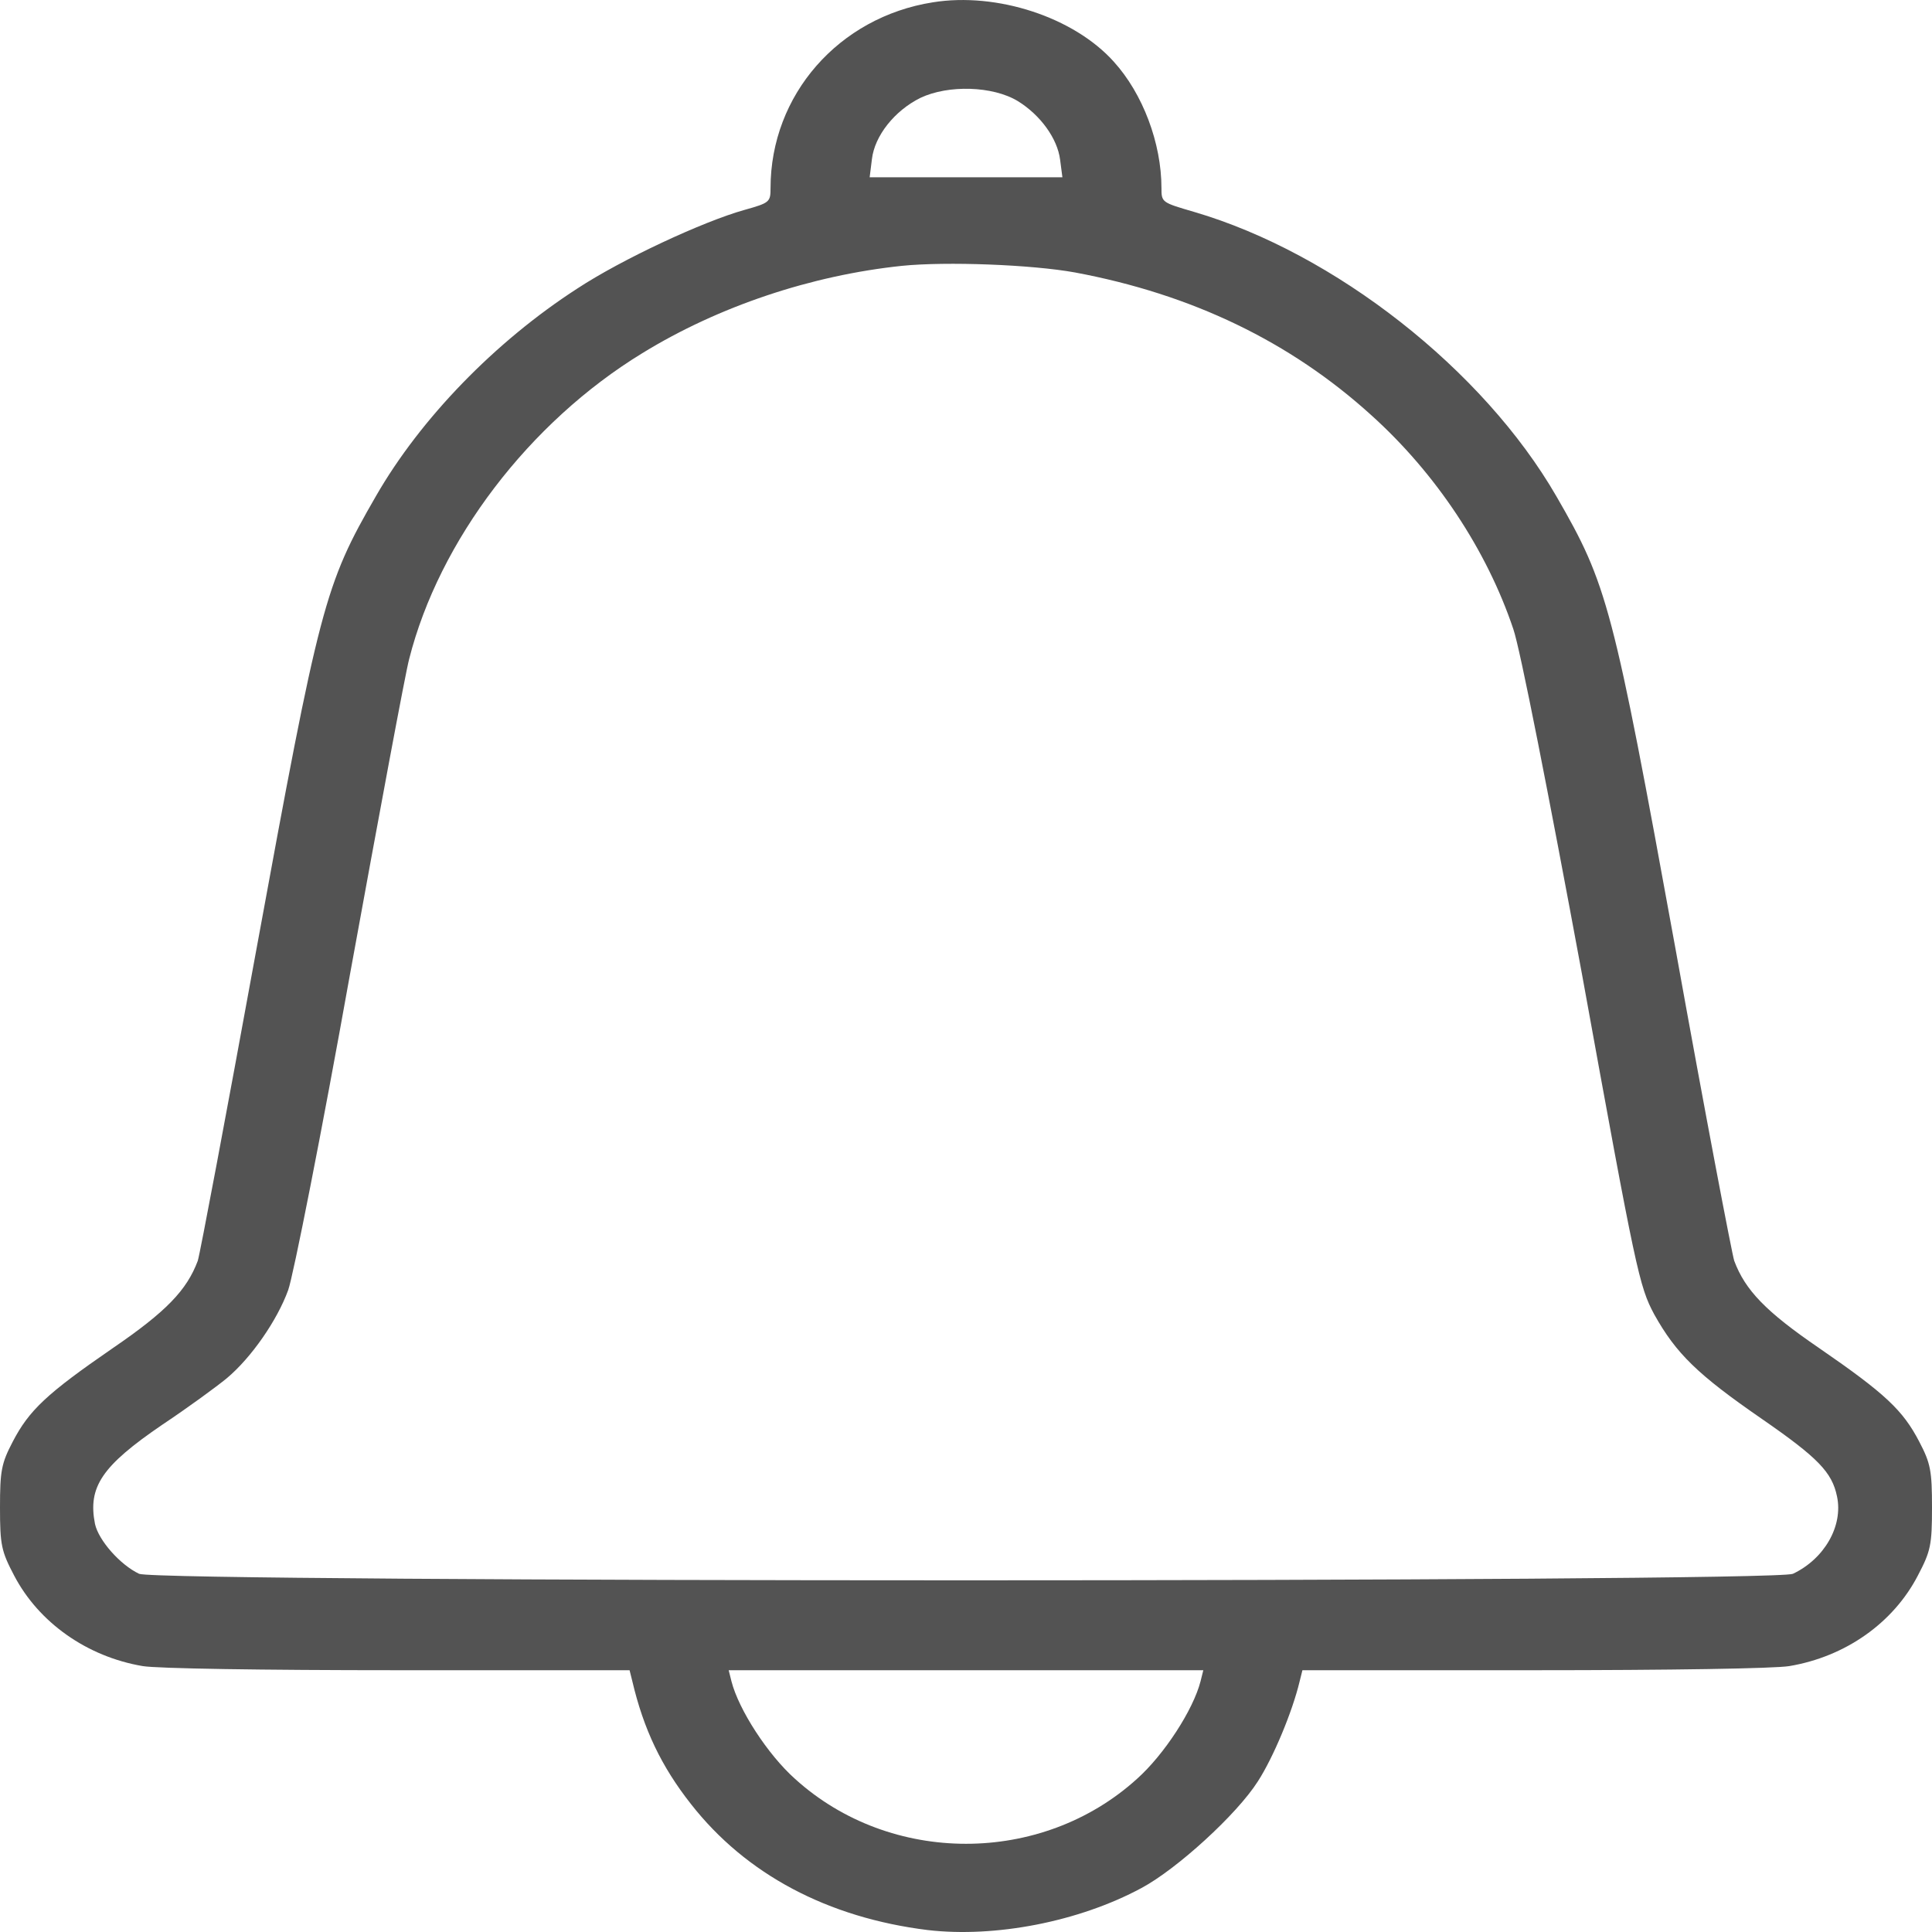
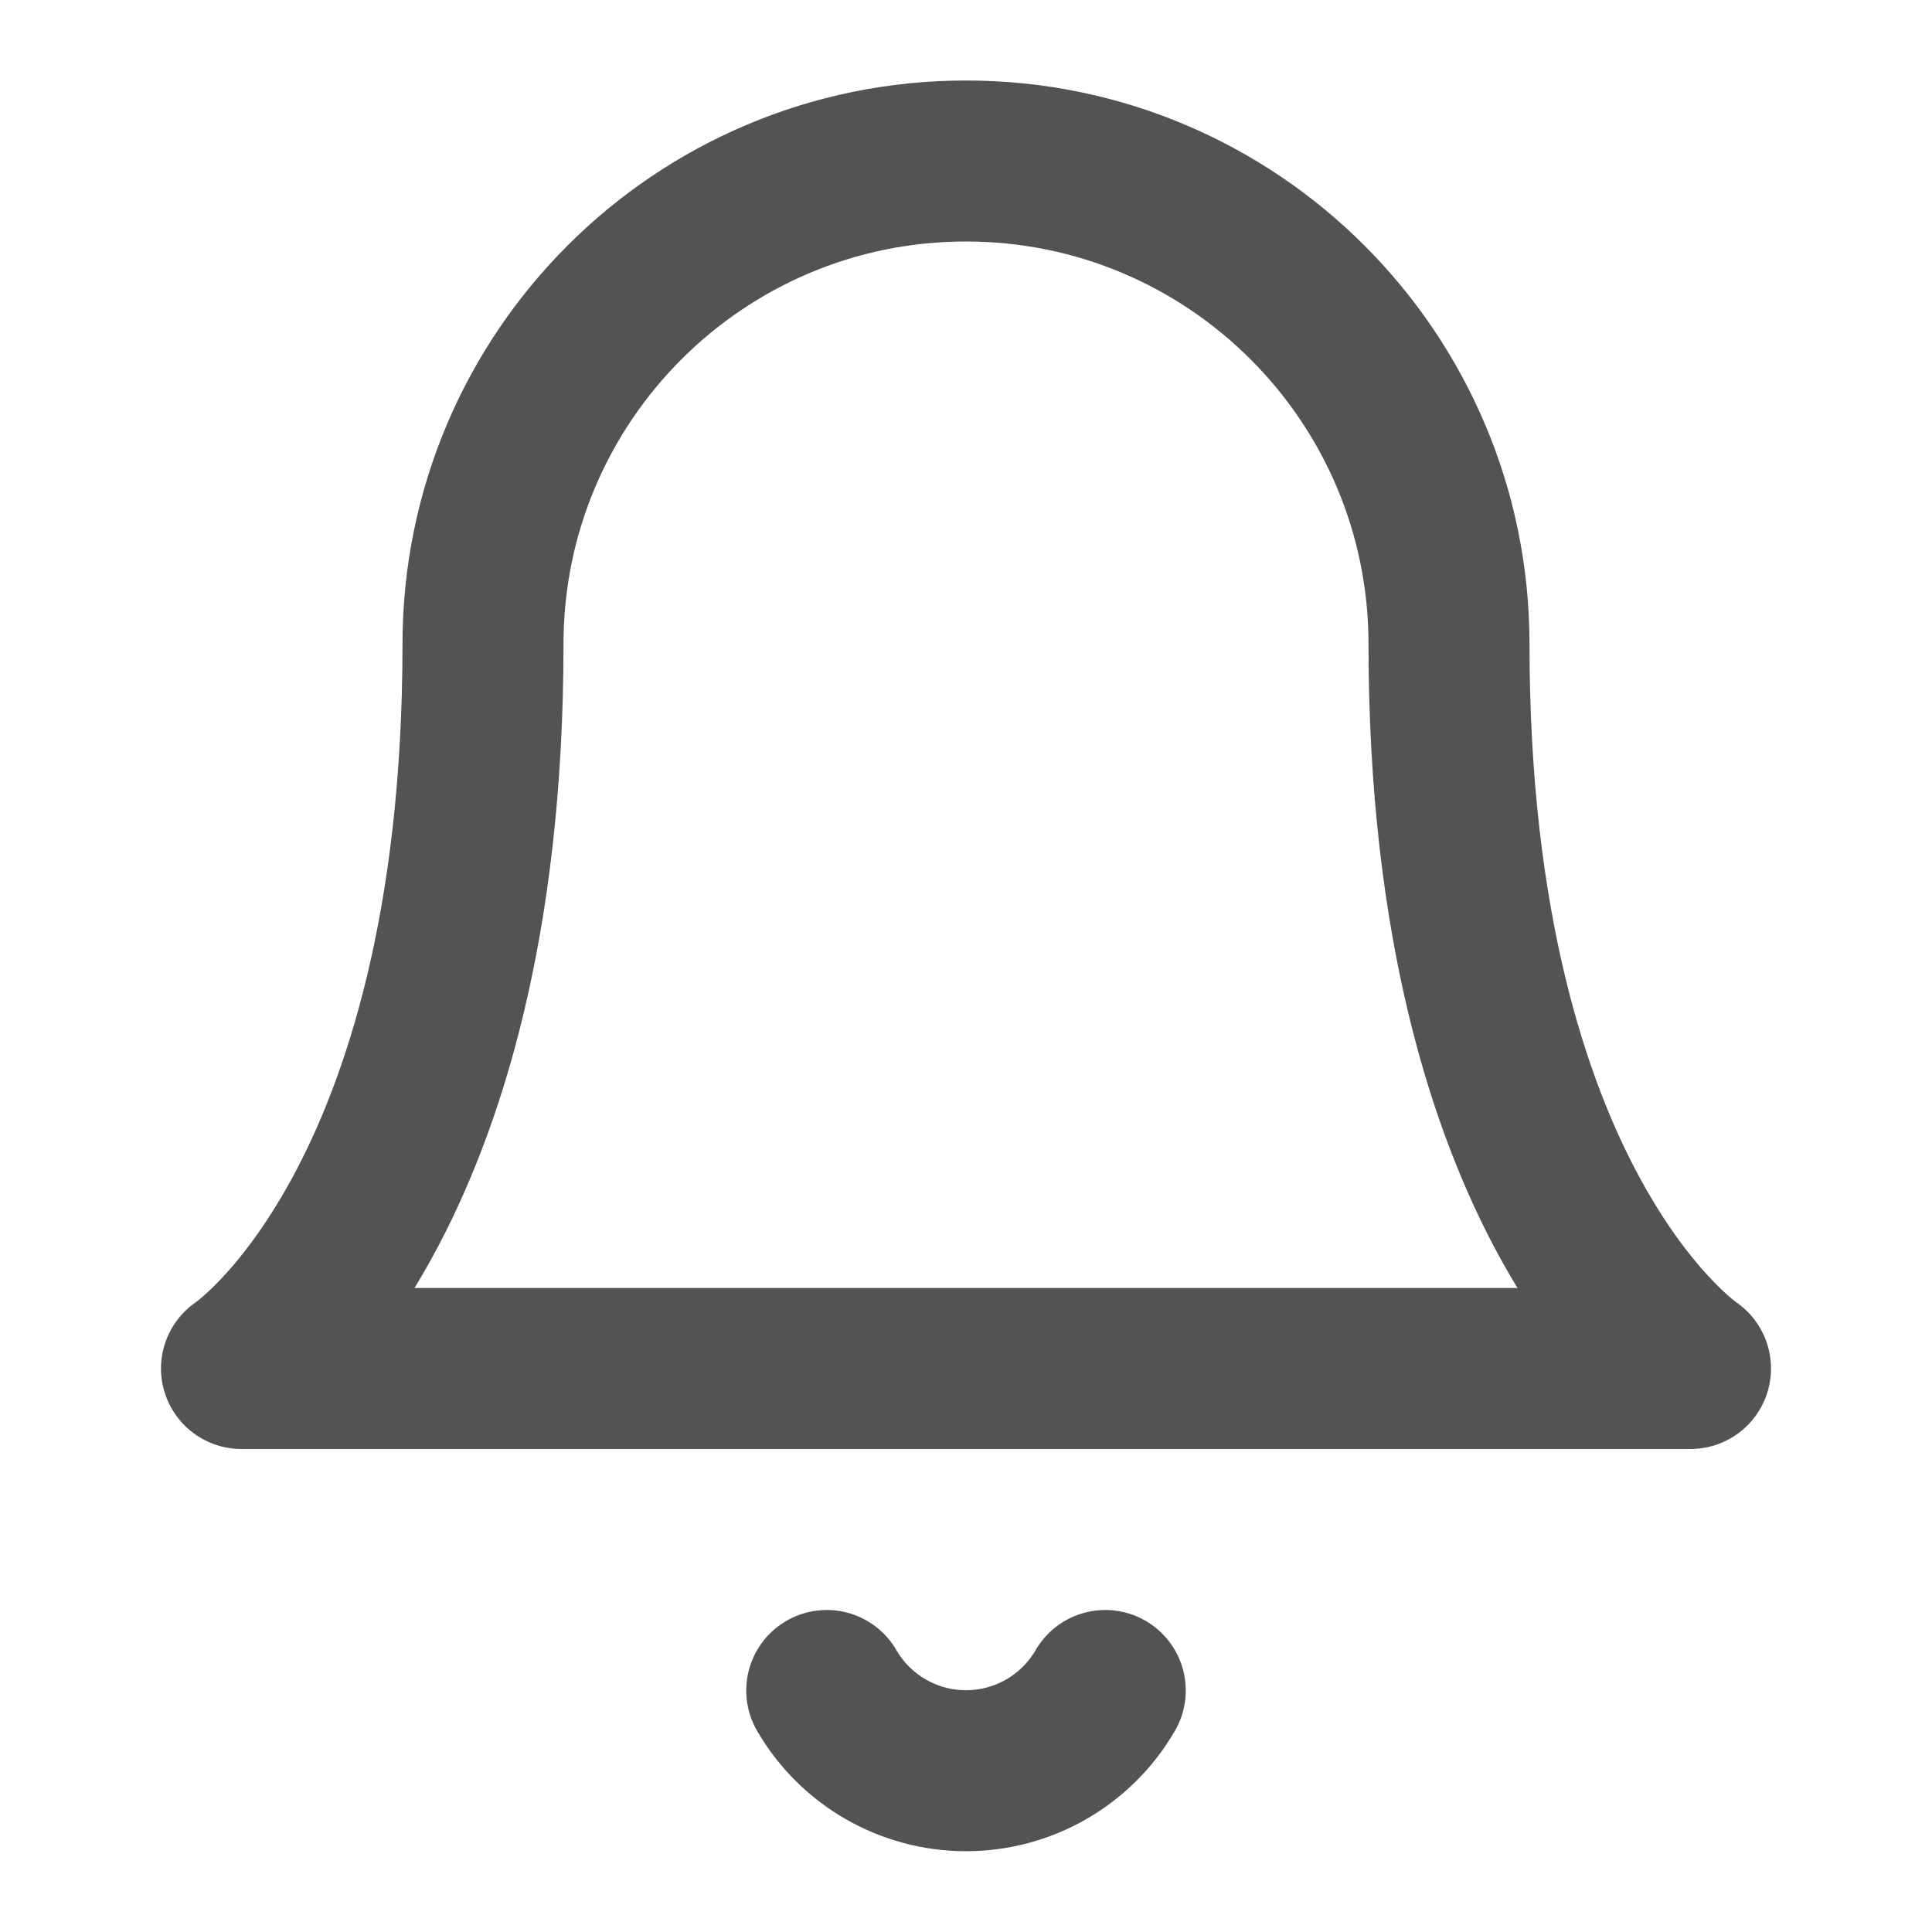
- <svg xmlns="http://www.w3.org/2000/svg" width="30" height="30" viewBox="0 0 30 30" fill="none">
-   <path d="M14.485 0.036C13.024 0.266 11.965 1.474 11.965 2.92C11.965 3.137 11.951 3.15 11.562 3.259C10.92 3.438 9.656 4.026 8.965 4.48C7.687 5.305 6.529 6.501 5.838 7.703C5.04 9.084 4.962 9.391 3.981 14.744C3.515 17.295 3.106 19.47 3.071 19.578C2.901 20.032 2.584 20.365 1.751 20.934C0.72 21.644 0.452 21.899 0.198 22.386C0.021 22.724 0 22.84 0 23.409C0 23.991 0.021 24.087 0.219 24.464C0.6 25.193 1.348 25.724 2.216 25.871C2.442 25.909 4.059 25.935 6.184 25.935H9.776L9.819 26.107C9.995 26.855 10.271 27.431 10.729 28.013C11.584 29.106 12.854 29.778 14.407 29.97C15.452 30.091 16.751 29.842 17.725 29.317C18.275 29.023 19.207 28.173 19.532 27.661C19.772 27.29 20.068 26.581 20.181 26.107L20.224 25.935H23.817C25.941 25.935 27.558 25.909 27.784 25.871C28.659 25.724 29.4 25.199 29.781 24.464C29.979 24.087 30 23.991 30 23.409C30 22.84 29.979 22.724 29.802 22.386C29.548 21.899 29.28 21.644 28.249 20.934C27.416 20.365 27.099 20.032 26.929 19.578C26.894 19.47 26.478 17.295 26.019 14.744C25.045 9.391 24.96 9.078 24.169 7.709C23.033 5.74 20.725 3.93 18.544 3.291C18.042 3.144 18.035 3.144 18.035 2.92C18.035 2.223 17.746 1.455 17.294 0.957C16.673 0.266 15.48 -0.124 14.485 0.036ZM15.805 1.57C16.158 1.788 16.419 2.152 16.461 2.478L16.497 2.753H15H13.504L13.539 2.472C13.581 2.108 13.892 1.717 14.294 1.519C14.725 1.315 15.416 1.334 15.805 1.57ZM16.694 4.231C18.508 4.57 20.033 5.305 21.289 6.443C22.299 7.351 23.089 8.547 23.499 9.769C23.605 10.075 24.049 12.339 24.565 15.127C25.405 19.757 25.454 19.975 25.687 20.41C26.026 21.017 26.358 21.343 27.36 22.034C28.228 22.635 28.447 22.859 28.525 23.236C28.623 23.696 28.327 24.208 27.84 24.438C27.544 24.573 2.456 24.573 2.16 24.438C1.864 24.297 1.532 23.92 1.475 23.664C1.362 23.089 1.581 22.763 2.52 22.123C2.922 21.855 3.367 21.529 3.522 21.401C3.904 21.081 4.306 20.499 4.475 20.032C4.553 19.815 4.991 17.609 5.435 15.127C5.887 12.646 6.296 10.446 6.353 10.235C6.819 8.394 8.216 6.558 9.974 5.484C11.16 4.755 12.6 4.275 14.005 4.128C14.697 4.058 16.023 4.109 16.694 4.231ZM18.642 26.107C18.529 26.549 18.078 27.245 17.654 27.623C16.172 28.966 13.828 28.966 12.346 27.623C11.922 27.245 11.471 26.549 11.358 26.107L11.315 25.935H15H18.685L18.642 26.107Z" fill="#535353" style="fill:#535353;fill:color(display-p3 0.326 0.326 0.326);fill-opacity:1;" />
+ <svg xmlns="http://www.w3.org/2000/svg" width="30" height="30" viewBox="0 0 24 24" fill="none">
+   <path d="M18 8A6 6 0 0 0 6 8c0 7-3 9-3 9h18s-3-2-3-9" stroke="#535353" stroke-width="2" stroke-linecap="round" stroke-linejoin="round" />
+   <path d="M13.73 21a2 2 0 0 1-3.46 0" stroke="#535353" stroke-width="2" stroke-linecap="round" stroke-linejoin="round" />
</svg>
